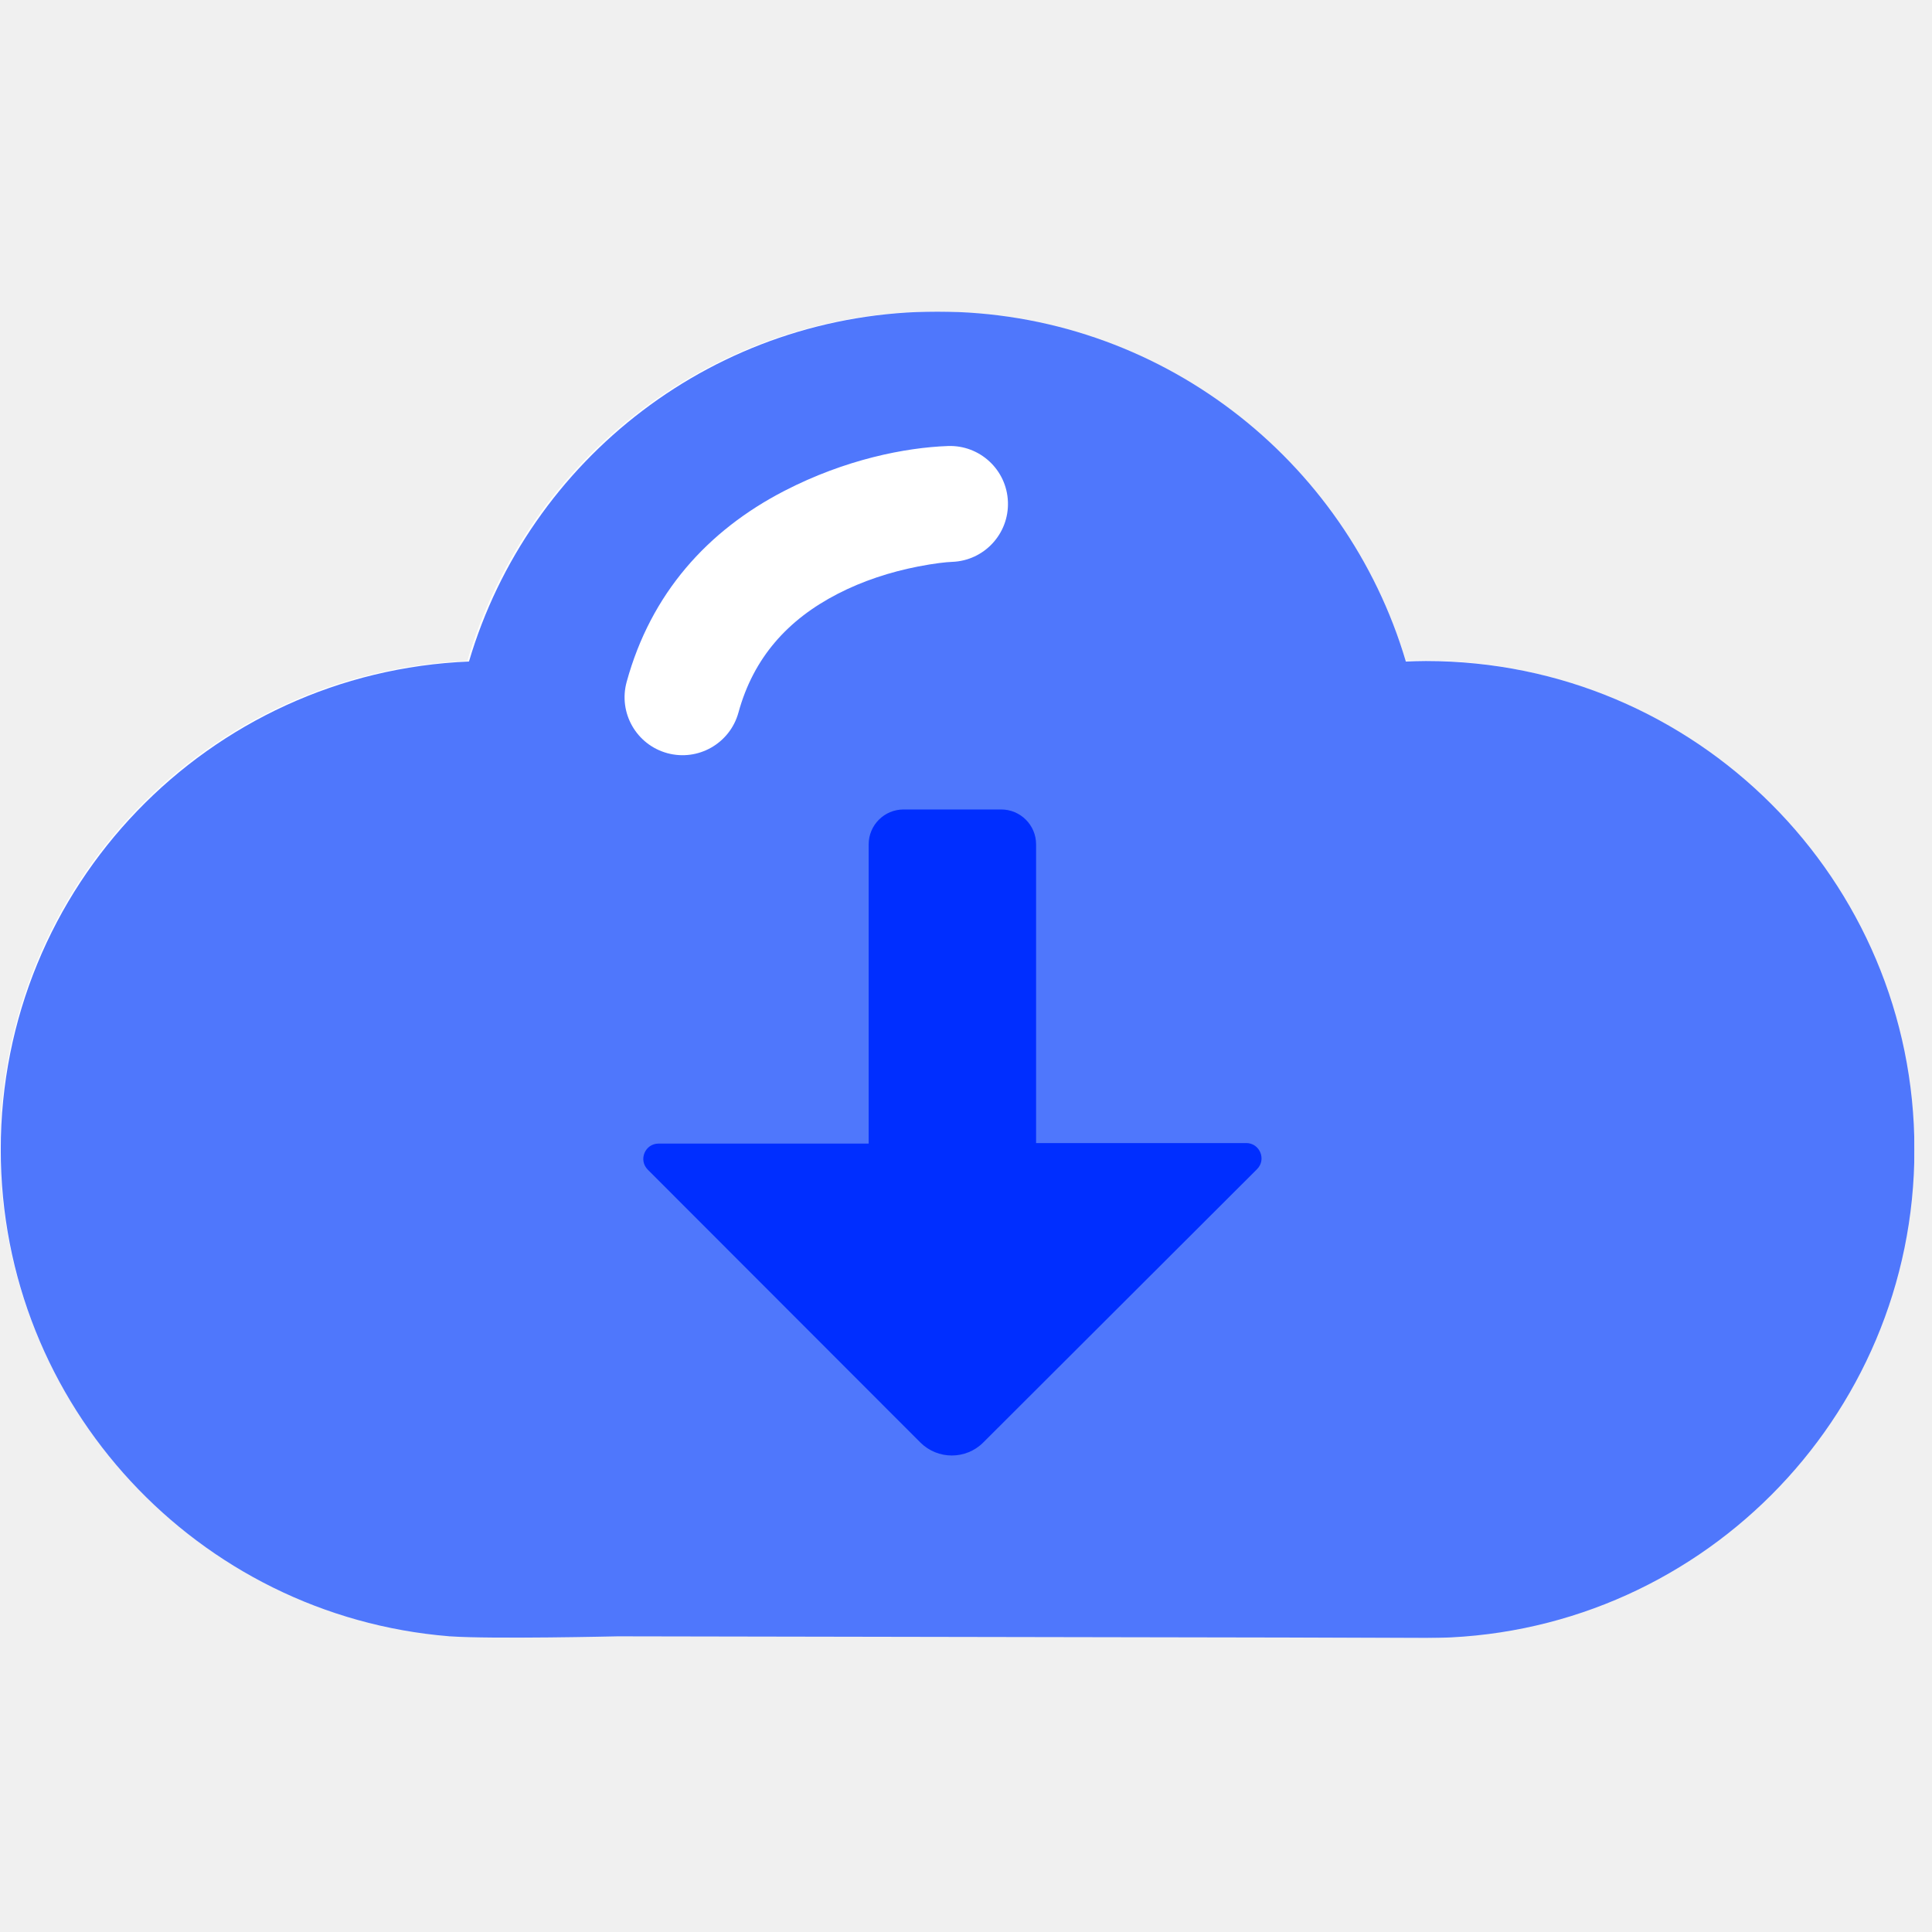
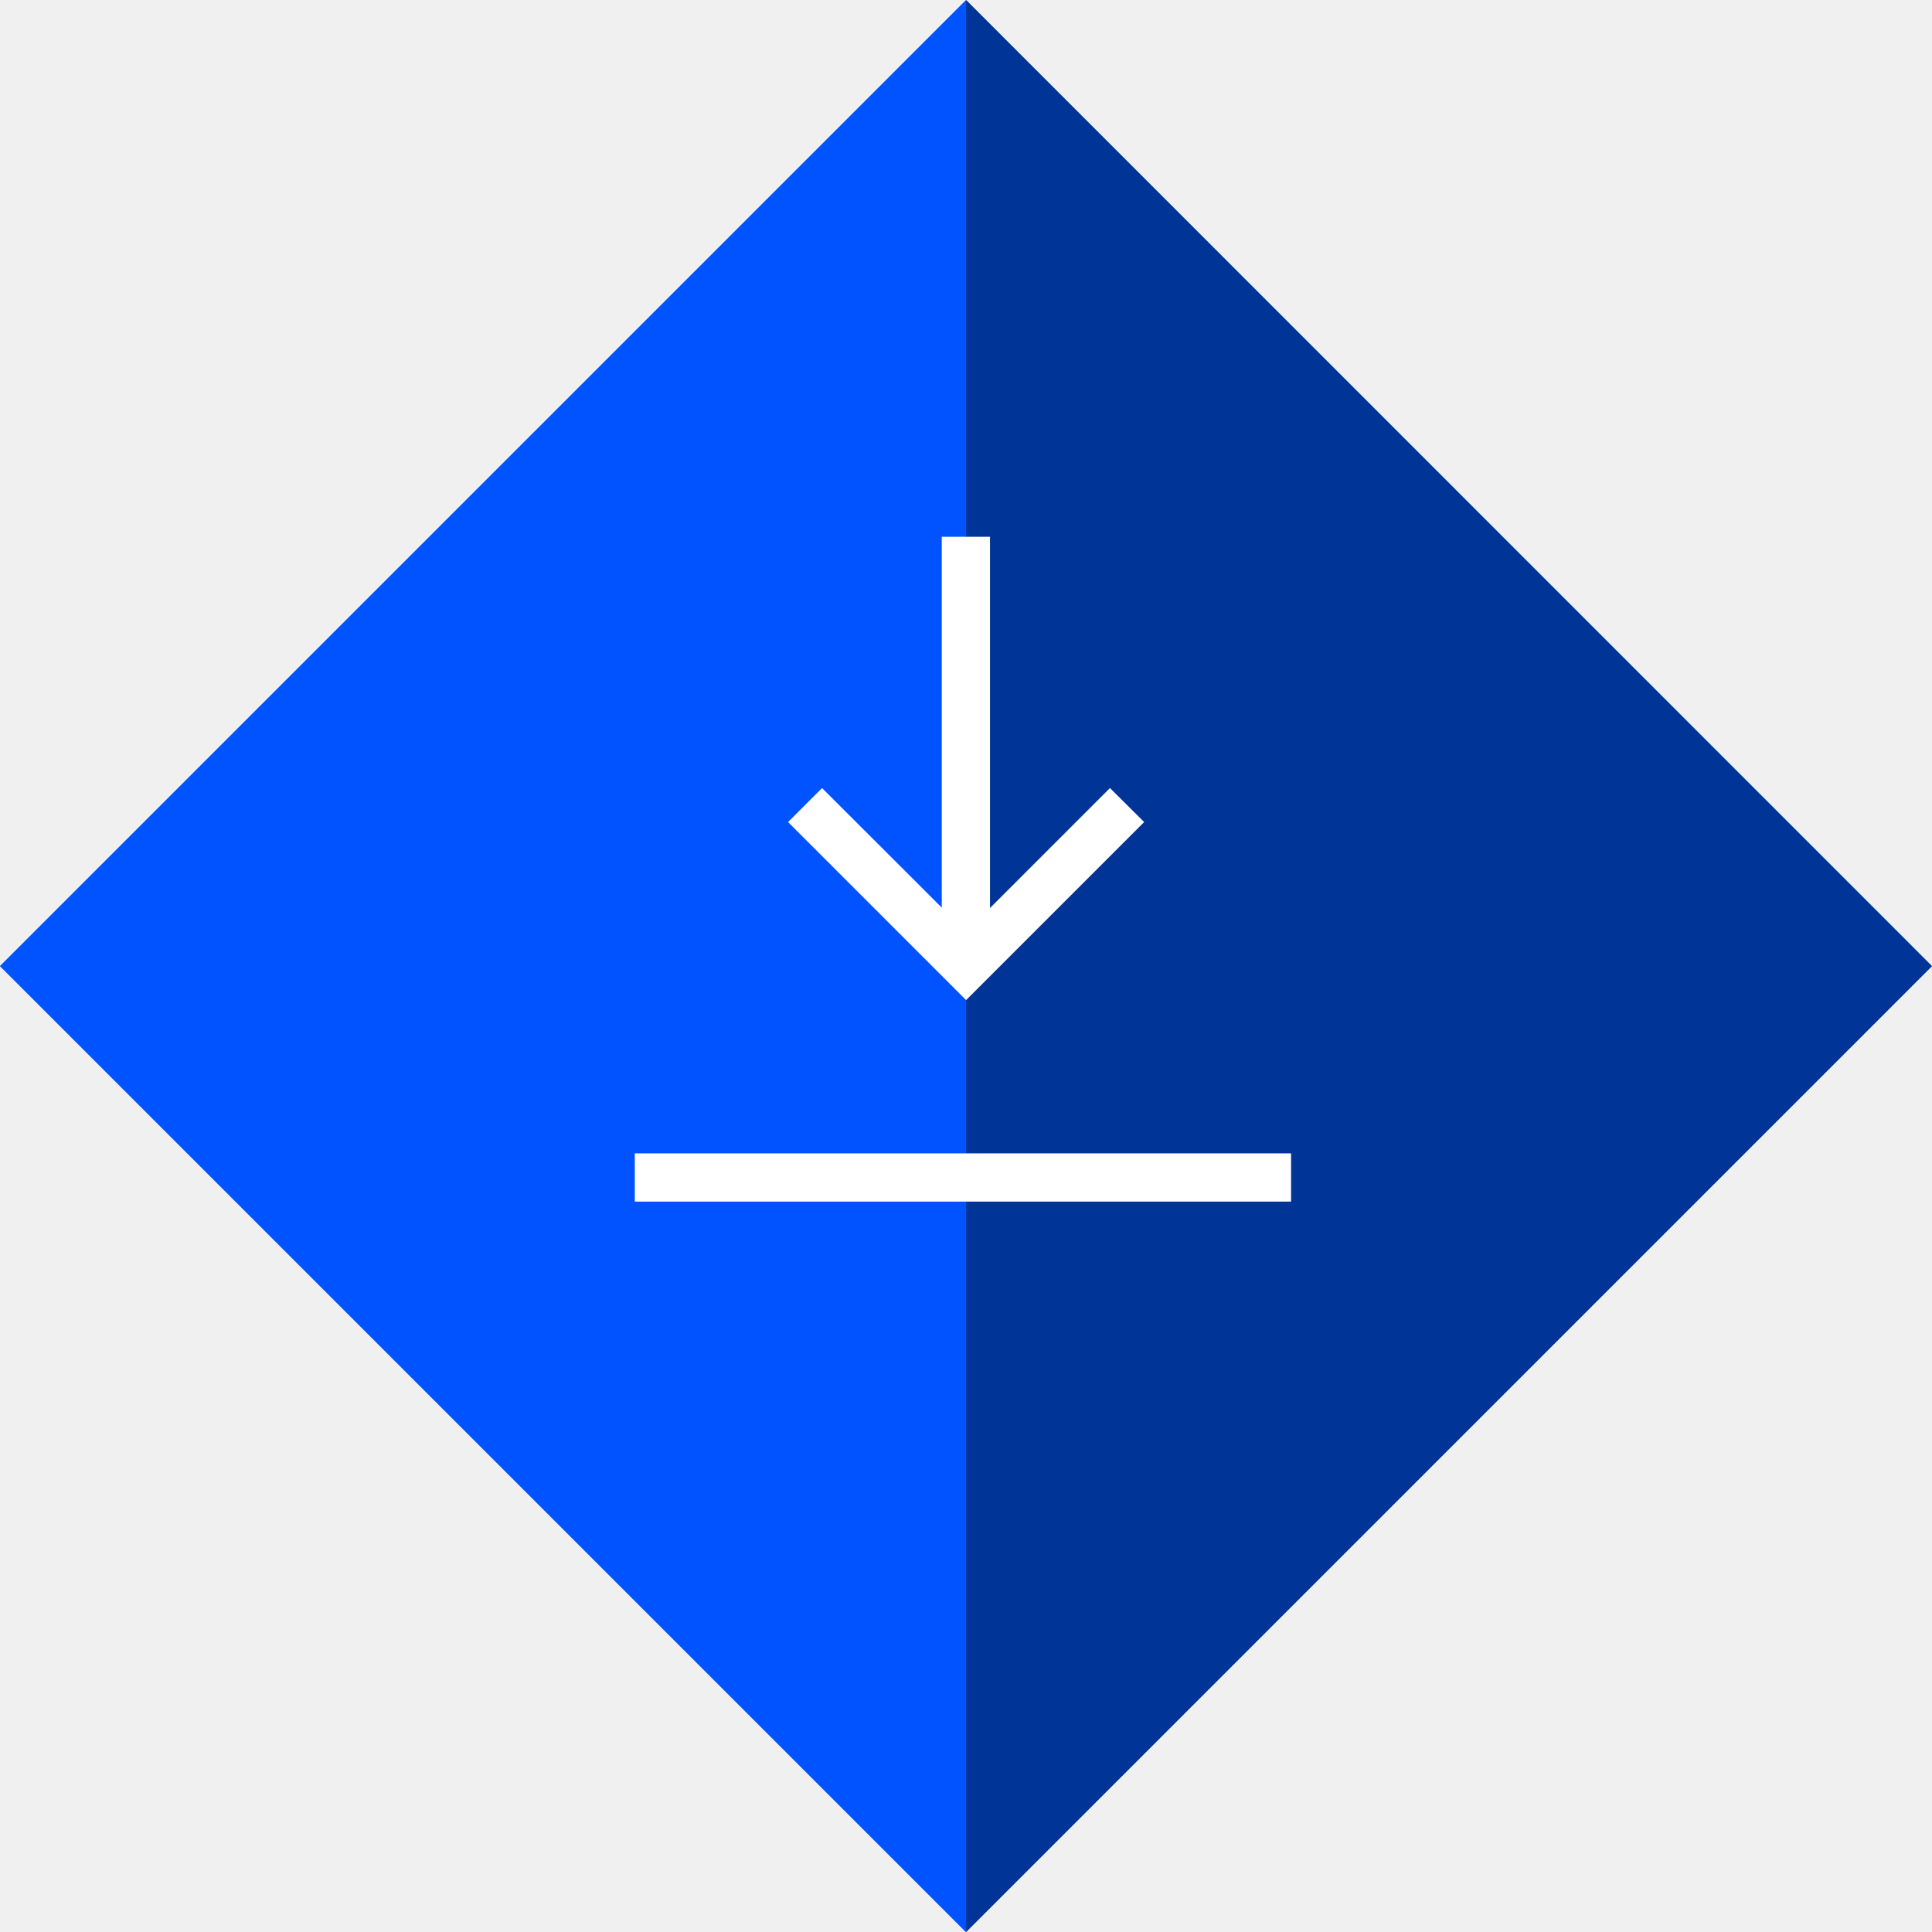
- <svg xmlns="http://www.w3.org/2000/svg" xmlns:xlink="http://www.w3.org/1999/xlink" width="100%" viewBox="0 0 50 50">
-   <defs>
-     <polygon id="cloud-a" points="0 .398 49.436 .398 49.436 34.665 0 34.665" />
-     <polygon id="cloud-c" points=".019 .398 49.545 .398 49.545 34.726 .019 34.726" />
-   </defs>
-   <g fill="none" fill-rule="evenodd" transform="translate(0 7)">
-     <g transform="translate(0 .666)">
-       <mask id="cloud-b" fill="#fff">
-         <use xlink:href="#cloud-a" />
-       </mask>
-       <path fill="#FFF" d="M28.044,34.62 L35.802,34.62 C36.137,34.647 36.476,34.665 36.816,34.665 C43.786,34.665 49.436,29.015 49.436,22.046 C49.436,15.075 43.786,9.424 36.816,9.424 C36.643,9.424 36.47,9.431 36.298,9.438 C34.756,4.213 29.923,0.398 24.197,0.398 C18.47,0.398 13.639,4.213 12.095,9.438 C5.369,9.714 0,15.251 0,22.046 C0,28.663 5.096,34.087 11.577,34.618 L11.577,34.62 L11.607,34.62 C11.941,34.647 12.279,34.665 12.62,34.665 C12.961,34.665 13.299,34.647 13.633,34.62 L21.451,34.62" mask="url(#cloud-b)" />
-     </g>
-     <g transform="translate(0 .666)">
-       <mask id="cloud-d" fill="#fff">
-         <use xlink:href="#cloud-c" />
-       </mask>
-       <path fill="#4F77FC" d="M33.278,34.713 C33.278,34.713 36.56,34.726 36.902,34.726 C43.885,34.726 49.545,29.066 49.545,22.084 C49.545,15.101 43.885,9.441 36.902,9.441 C36.728,9.441 36.556,9.448 36.383,9.454 C34.837,4.219 29.996,0.398 24.26,0.398 C18.524,0.398 13.683,4.219 12.137,9.454 C5.399,9.731 0.019,15.278 0.019,22.084 C0.019,28.714 5.125,34.148 11.618,34.68 L11.618,34.682 L11.647,34.682 C12.726,34.758 15.989,34.682 15.989,34.682" mask="url(#cloud-d)" />
-     </g>
-     <path fill="#FFF" fill-rule="nonzero" d="M24.532,4.543 C23.431,4.583 21.88,4.888 20.299,5.704 C18.309,6.732 16.846,8.359 16.218,10.647 C15.998,11.446 16.468,12.271 17.267,12.491 C18.066,12.71 18.891,12.24 19.111,11.441 C19.5,10.021 20.387,9.035 21.676,8.37 C22.327,8.034 23.038,7.803 23.751,7.663 C24.174,7.58 24.49,7.546 24.641,7.541 C25.469,7.511 26.116,6.815 26.085,5.987 C26.055,5.159 25.36,4.513 24.532,4.543 Z" />
-     <path fill="#002EFF" d="M17.044,22.596 L22.481,22.596 L22.481,14.853 C22.481,14.353 22.886,13.949 23.385,13.949 L25.91,13.949 C26.409,13.949 26.814,14.353 26.814,14.853 L26.814,22.582 L32.252,22.582 C32.604,22.582 32.781,23.009 32.532,23.258 L25.447,30.331 C24.997,30.781 24.268,30.78 23.818,30.331 L16.765,23.271 C16.516,23.022 16.692,22.596 17.044,22.596" />
-   </g>
+ <svg xmlns="http://www.w3.org/2000/svg" width="88.11" height="88.11" viewBox="0 0 88.11 88.11">
+   <rect x="12.9" y="12.9" width="62.3" height="62.3" transform="translate(-18.25 44.06) rotate(-45)" fill="#0053ff" />
+   <polygon points="88.11 44.06 44.06 0 44.06 88.11 88.11 44.06" fill="#003597" />
+   <polygon points="44.06 45.61 35.94 37.49 37.49 35.94 44.06 42.5 50.62 35.94 52.18 37.49 44.06 45.61" fill="#fff" />
+   <rect x="42.95" y="24.48" width="2.2" height="19.58" fill="#fff" />
+   <rect x="28.95" y="52.6" width="29.93" height="2.2" fill="#fff" />
</svg>
